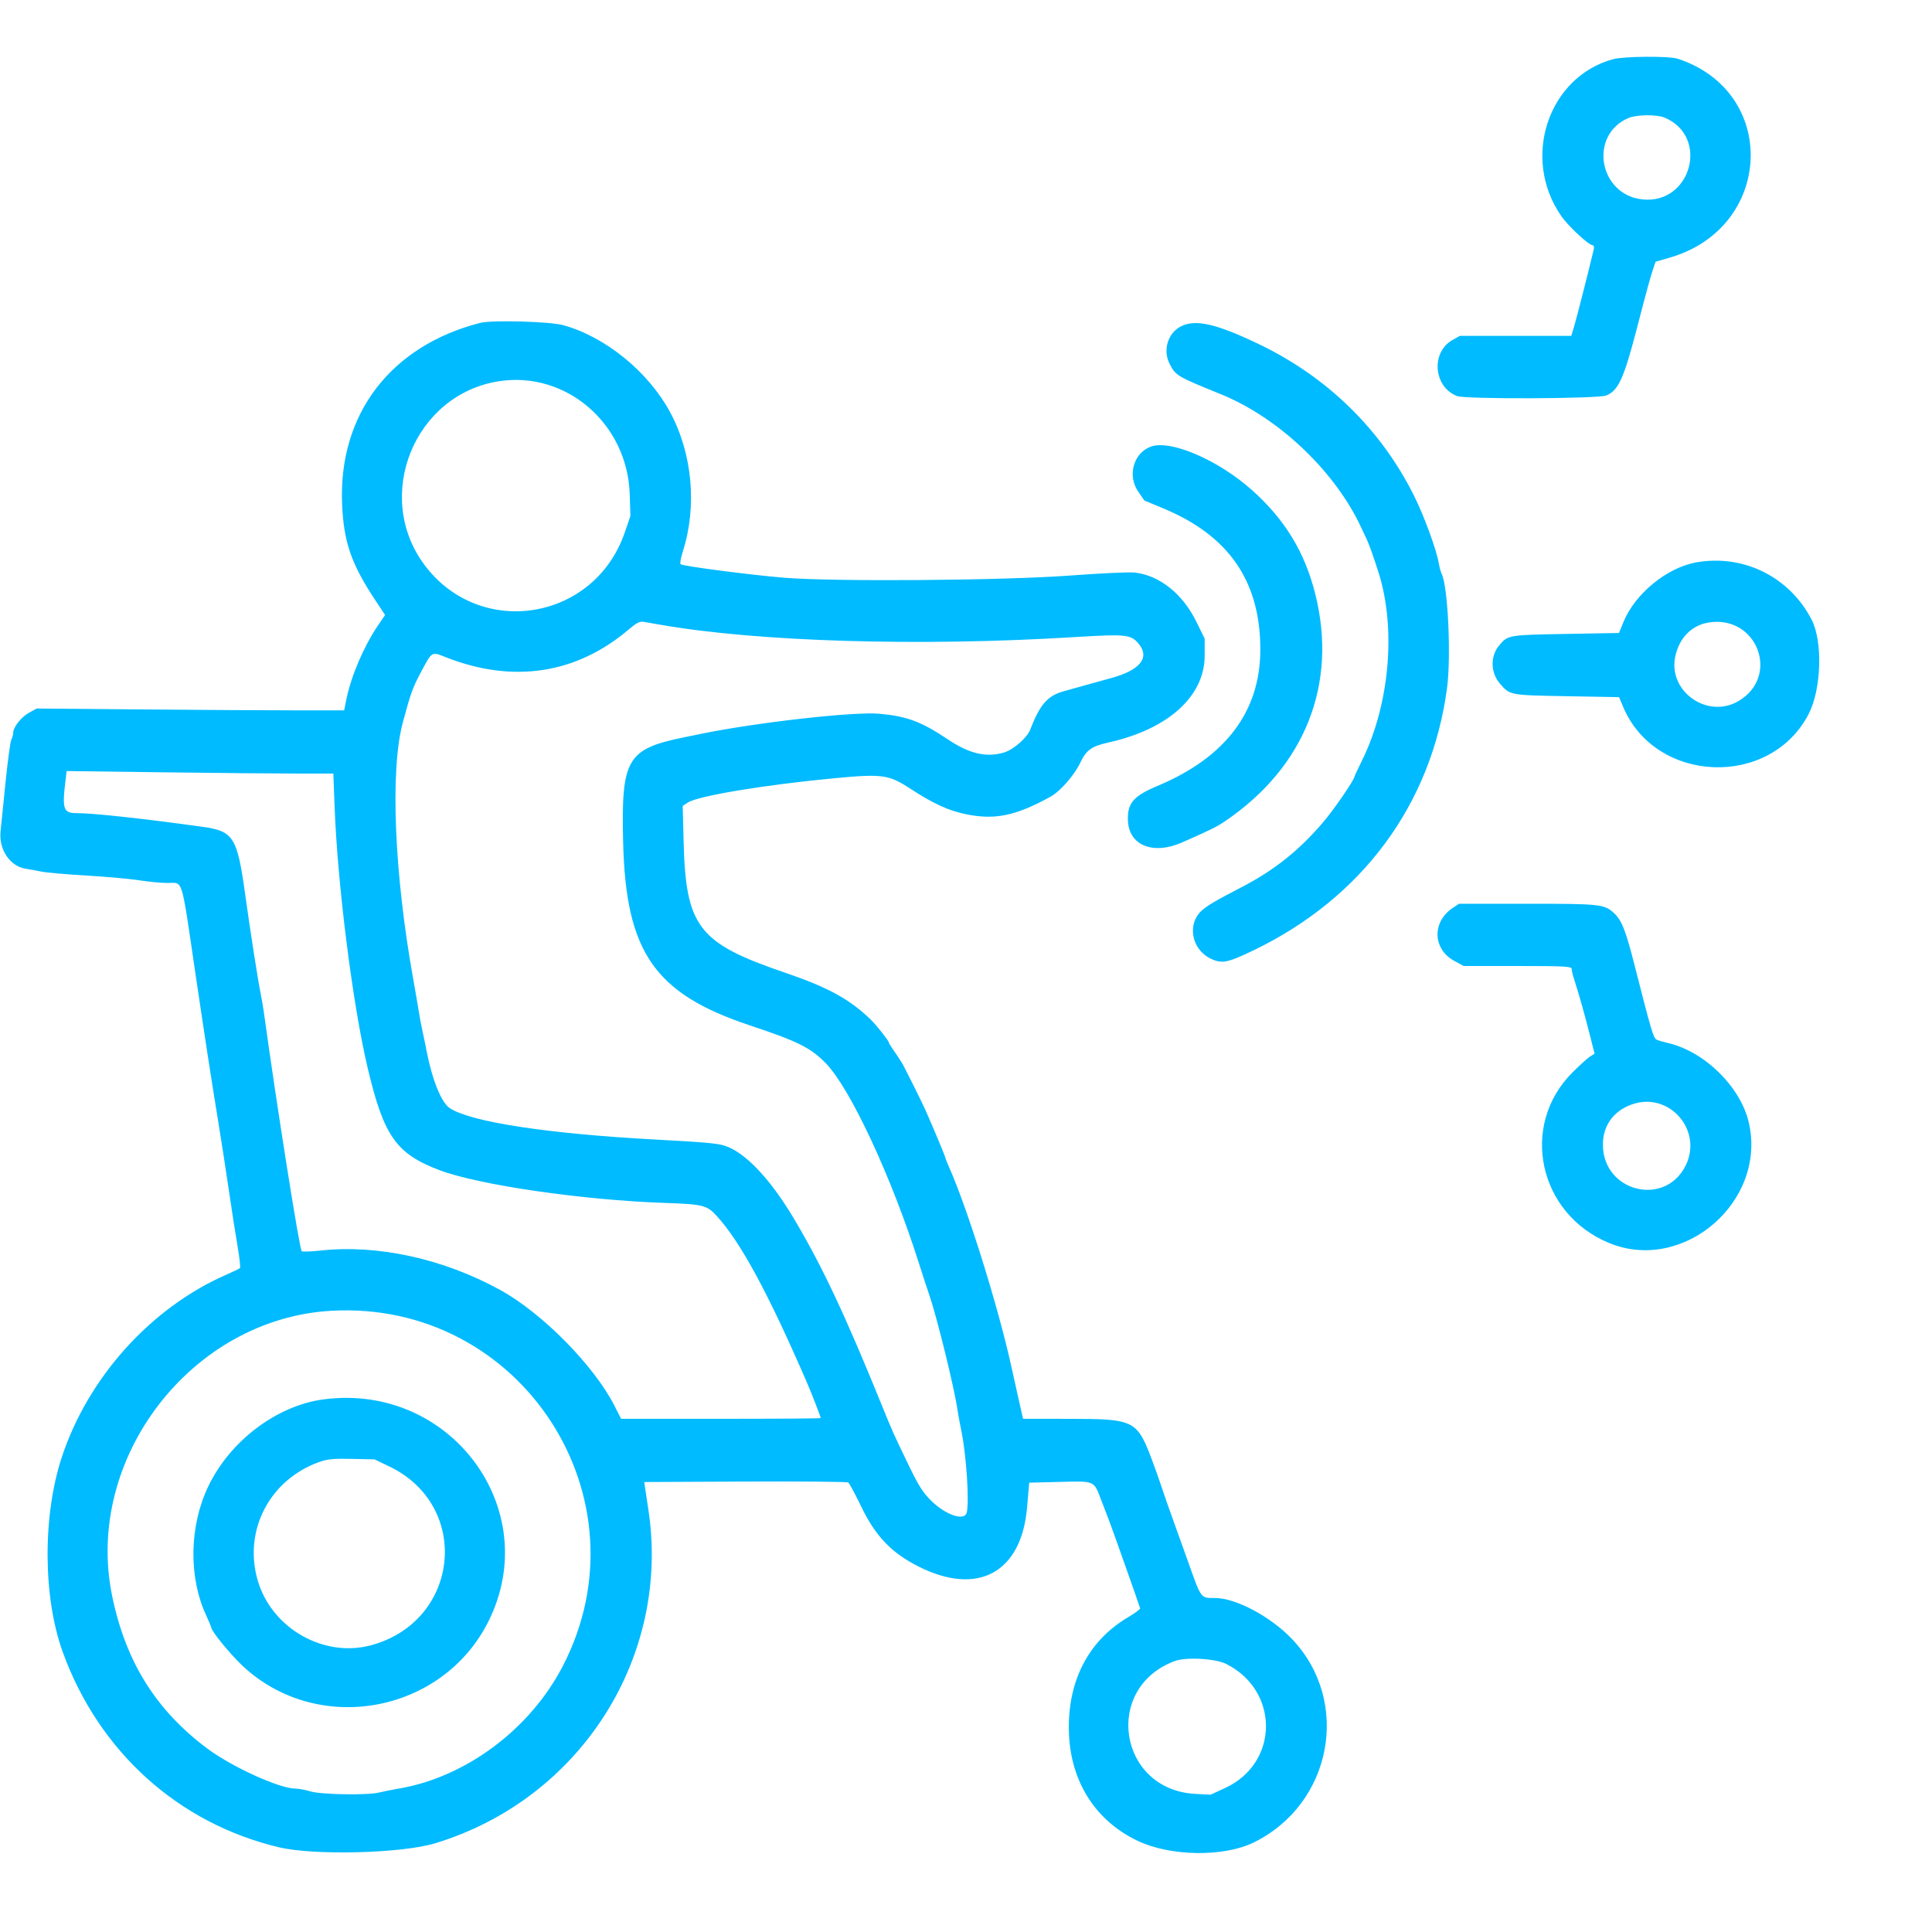
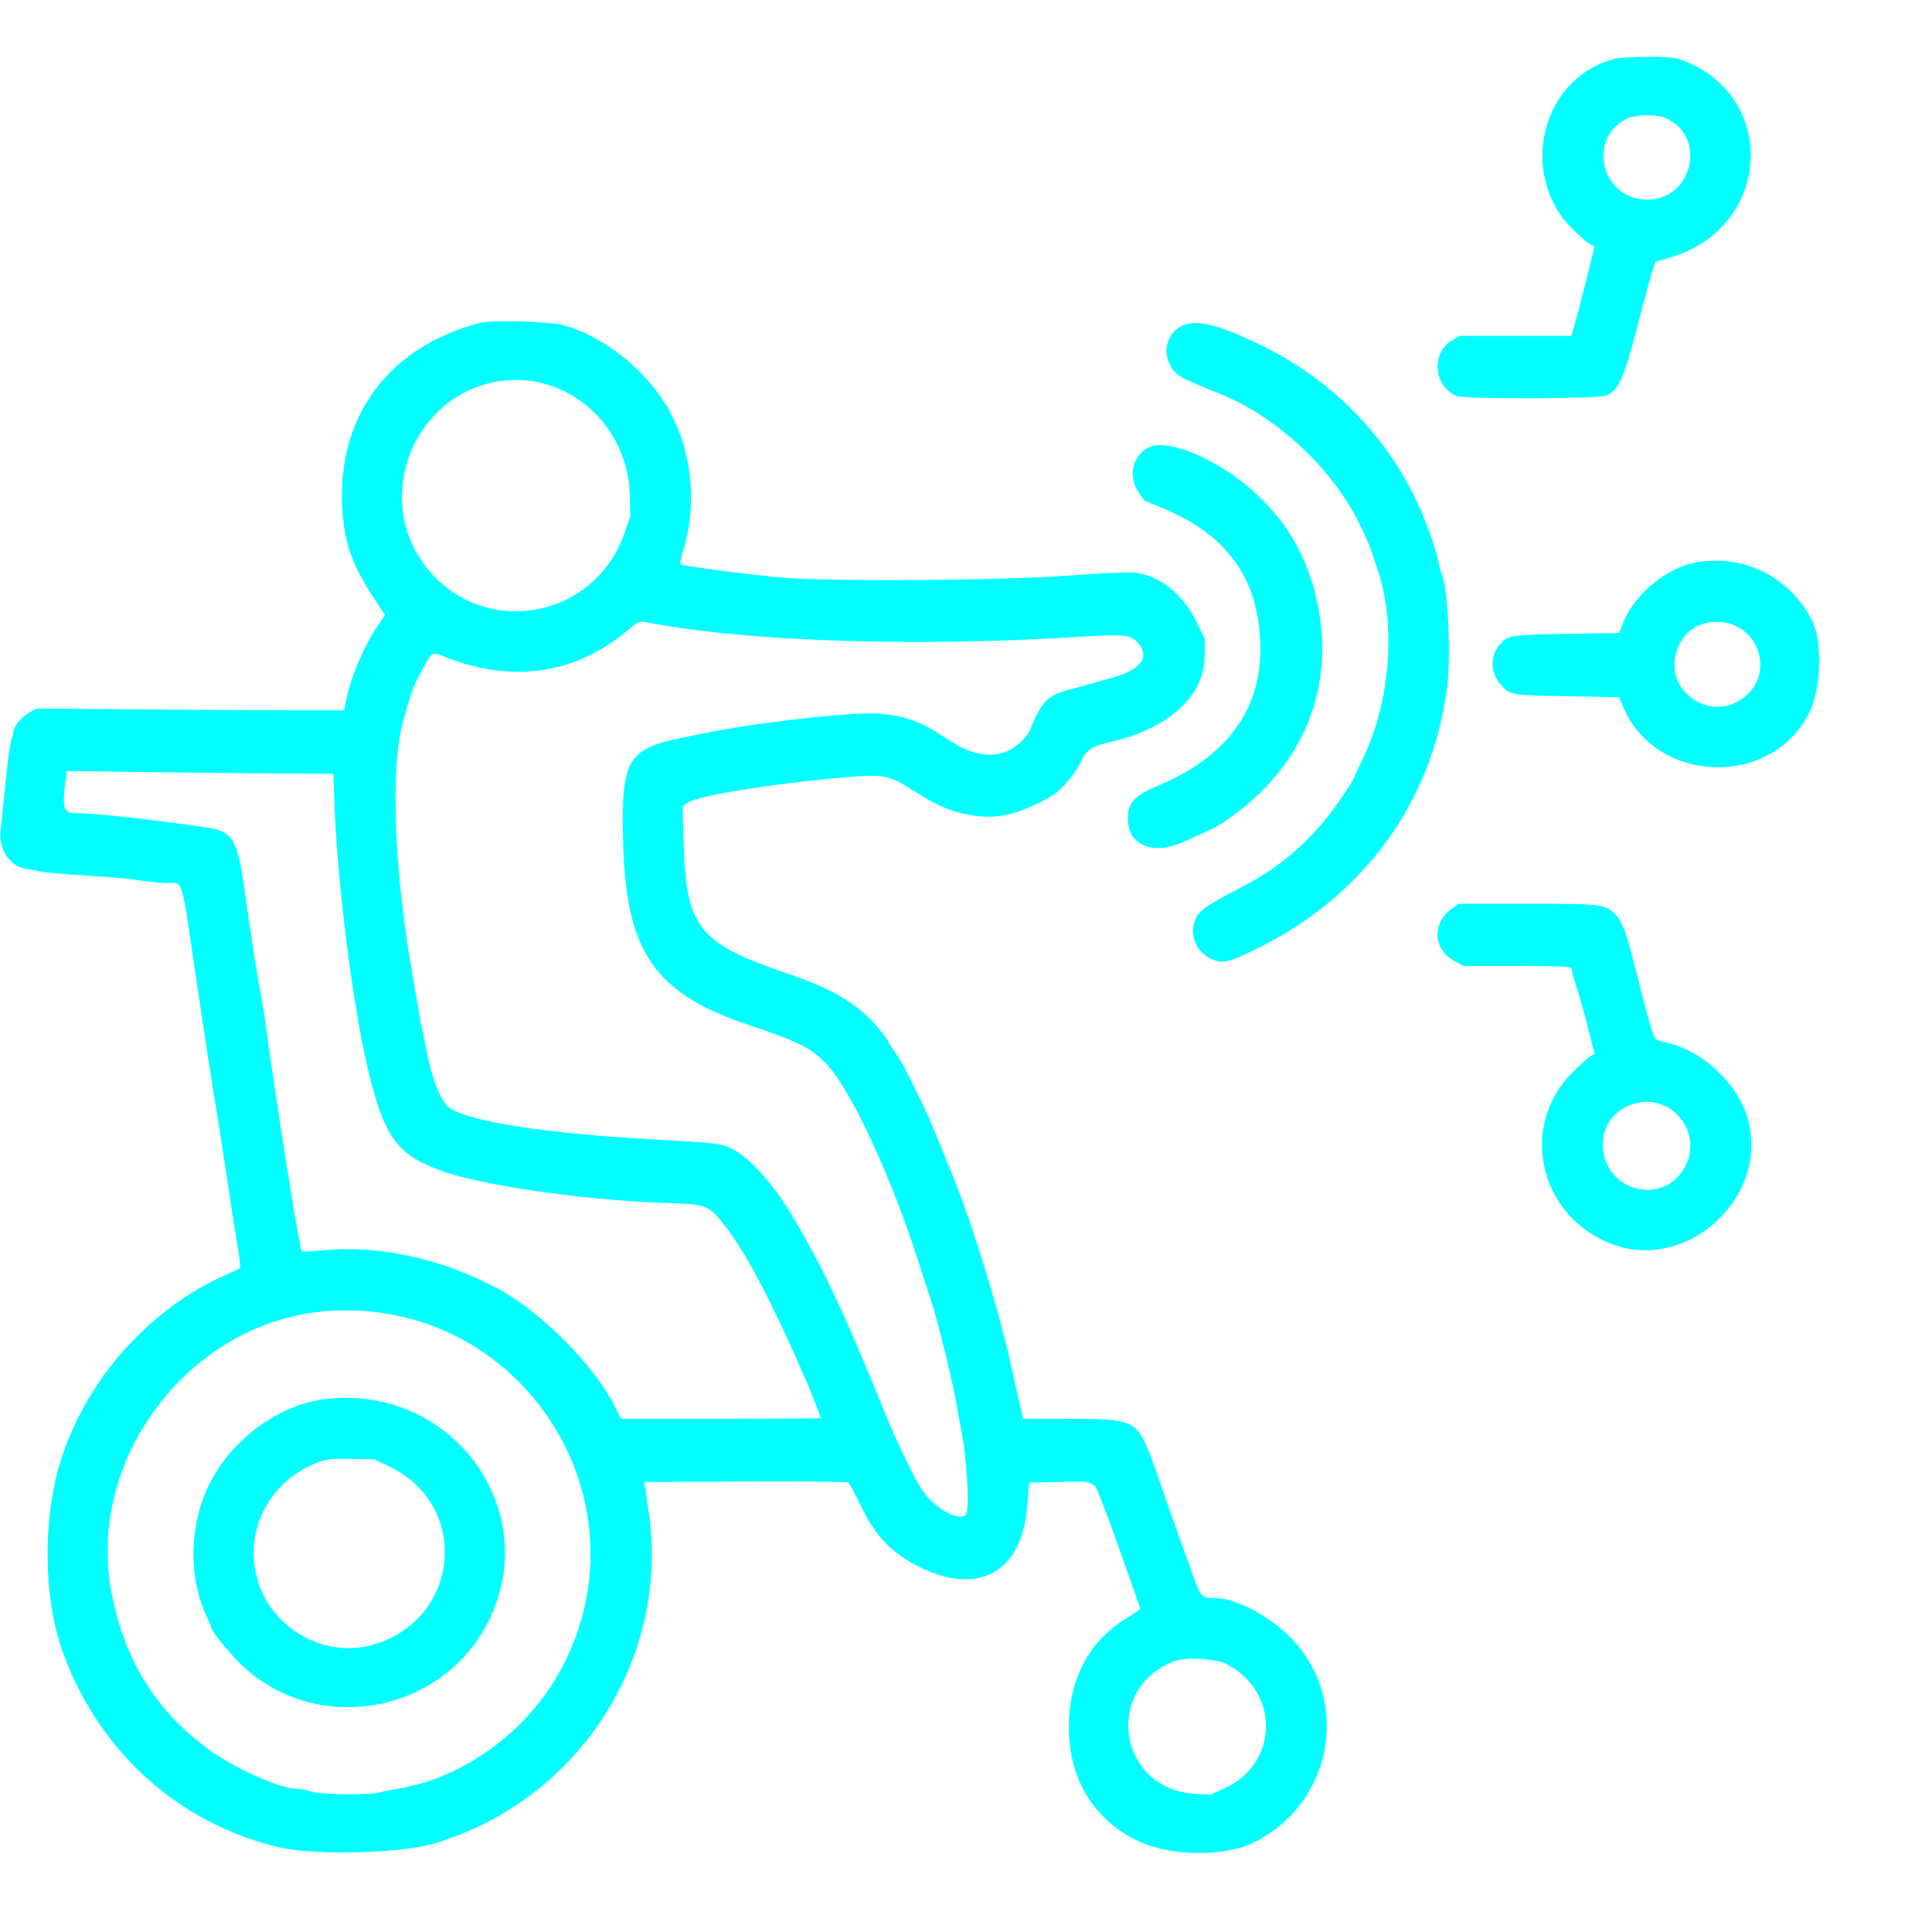
<svg xmlns="http://www.w3.org/2000/svg" style="max-width:100%;max-height:100%;display:block;margin:auto" viewBox="0 0 1024 1024">
-   <path fill-rule="evenodd" d="M855 31.36c-34.446 9.377-48.75 52.351-27.619 82.973 3.86 5.594 14.677 15.667 16.823 15.667.566 0 .791 1.012.5 2.25-2.439 10.362-9.036 36.284-10.307 40.5l-1.583 5.25h-59.042l-3.886 2.184c-11.626 6.535-10.119 24.995 2.429 29.749 4.545 1.722 74.862 1.438 79.068-.32 6.39-2.67 9.267-8.953 16.077-35.113 5.673-21.789 7.364-27.957 8.88-32.392l1.161-3.391 7.499-2.166c55.064-15.898 57.87-88.052 4.101-105.451-4.529-1.466-28.432-1.283-34.101.26m8 31.234c-21.044 9.116-15.56 40.627 7.5 43.092 25.877 2.766 35.687-33.32 11.782-43.338-4.263-1.786-14.904-1.65-19.282.246M254.5 171.137c-47.474 12.19-75.115 48.393-73.192 95.863.814 20.085 4.806 31.757 17.351 50.73l5.442 8.231-3.909 5.769c-7.375 10.887-14.095 26.613-16.565 38.77l-1.22 6h-25.953c-14.275 0-50.929-.22-81.454-.489l-55.5-.489-4 2.17c-4.189 2.274-8.5 7.693-8.5 10.686 0 .964-.436 2.569-.969 3.565-.534.996-1.925 11.204-3.092 22.684L.293 440.638c-.983 9.67 5.025 18.56 13.397 19.824 2.096.316 5.835.999 8.31 1.517 2.475.519 13.05 1.443 23.5 2.054s23.158 1.754 28.239 2.539c5.082.785 11.889 1.428 15.128 1.428 8.321 0 6.98-4.349 14.644 47.5 5.152 34.861 8.234 54.891 11.999 78 1.882 11.55 4.56 28.875 5.952 38.5s3.393 22.45 4.446 28.5c1.054 6.05 1.618 11.282 1.254 11.626s-3.587 1.904-7.162 3.465c-40.02 17.481-73.381 54.515-87.3 96.909-10.159 30.943-9.943 74.049.516 103C52.318 928.373 94.52 966.475 148 979.132c18.558 4.392 64.903 3.202 82.5-2.119 77.148-23.325 125.322-98.976 113.053-177.535-.857-5.488-1.67-10.878-1.806-11.978l-.247-2 53.5-.247c29.425-.136 53.988.089 54.585.5s3.688 6.147 6.869 12.747c7.596 15.762 16.044 24.574 30.546 31.86 31.348 15.751 54.405 3.14 57.372-31.379l1.128-13.13 16.083-.408c18.759-.476 18.124-.739 21.85 9.057 1.465 3.85 3.29 8.575 4.057 10.5 1.433 3.595 16.374 45.79 16.783 47.393.125.492-2.606 2.555-6.068 4.586-20.632 12.102-31.705 32.539-31.705 58.521 0 27.284 13.23 49.101 36.5 60.191 17.32 8.255 45.545 8.659 61.446.879 41.718-20.41 51.9-74.967 20.165-108.04-11.307-11.784-29.563-21.503-40.466-21.544-7.948-.029-7.33.811-14.694-19.986a3452 3452 0 0 0-7.541-21c-2.297-6.325-5.053-14.2-6.124-17.5-1.072-3.3-3.297-9.6-4.945-14-8.193-21.877-9.352-22.463-44.474-22.485L542.234 752l-1.642-7.25c-.903-3.987-2.97-13.271-4.593-20.631-7.058-31.993-23.166-83.49-33.114-105.858-1.037-2.332-1.885-4.492-1.885-4.801 0-.548-6.227-15.465-10.21-24.46-1.096-2.475-3.808-8.1-6.026-12.5l-5.546-11c-.832-1.65-3.021-5.139-4.865-7.752-1.844-2.614-3.353-5.043-3.353-5.397 0-.809-6.627-9.166-9.416-11.874-11.178-10.854-22.666-17.156-45.375-24.893-46.15-15.723-52.73-24.24-53.888-69.761l-.475-18.676 2.724-1.785c5.403-3.54 41.211-9.466 78.065-12.92 25.074-2.35 28.406-1.883 39.865 5.589 12.23 7.973 20.291 11.663 29.607 13.551 15.341 3.108 26.213.845 44.65-9.297 5.161-2.839 12.617-11.33 15.768-17.956 3.25-6.836 5.99-8.798 15.12-10.829 31.535-7.016 50.855-24.492 50.855-46v-9l-4.264-8.719c-7.308-14.946-19.368-24.668-32.624-26.301-2.812-.347-18.387.362-34.612 1.574-35.336 2.641-125.046 3.319-151.5 1.145-17.698-1.454-53.668-6.142-54.767-7.138-.422-.382.112-3.445 1.186-6.807 7.631-23.889 5.077-51.837-6.742-73.78-11.553-21.448-34.382-40.028-56.677-46.129-7.185-1.966-37.777-2.806-44-1.208m371.173 1.971c-6.765 3.569-9.408 12.571-5.779 19.682 3.223 6.317 3.811 6.666 27.106 16.12 31.025 12.592 61.196 41.437 74.882 71.59a266 266 0 0 0 2.581 5.5c1.157 2.372 3.975 10.341 6.365 18 9.226 29.569 5.603 69.655-8.96 99.146-2.127 4.309-3.868 8.006-3.868 8.217 0 1.702-10.319 16.845-16.383 24.04-12.742 15.121-26.232 25.887-43.806 34.961-13.356 6.896-18.135 9.719-21.038 12.424-7.697 7.174-5.164 20.424 4.829 25.261 5.975 2.893 8.879 2.341 22.73-4.322 57.719-27.764 94.425-77.497 102.626-139.049 2.229-16.733.476-54.084-2.841-60.522-.47-.911-1.162-3.456-1.539-5.656-1.233-7.196-7.671-24.785-13.013-35.551-17.437-35.141-45.978-63.094-82.145-80.454-23.007-11.043-33.947-13.503-41.747-9.387M264.5 202.057c-44.914 6.92-66.783 60.894-39.472 97.42 29.485 39.433 90.057 29.582 106.107-17.258l2.988-8.719-.357-11.5c-1.158-37.344-33.619-65.435-69.266-59.943M610 236.704c-9.199 3.347-12.586 15.297-6.75 23.811l3.25 4.742 10.258 4.281C651.431 284.009 668 308.167 668 344.248c0 32.814-18.345 57.152-54.5 72.304-12.764 5.35-16.023 9.153-15.679 18.296.498 13.245 13.288 18.45 28.679 11.67 15.558-6.854 18.332-8.228 23-11.4 42.137-28.628 59.544-72.494 47.665-120.118-5.557-22.276-16.058-39.563-33.527-55.188-17.86-15.973-43.22-26.899-53.638-23.108m289.061 61.366c-15.575 2.772-32.52 16.664-38.609 31.653l-2.347 5.777-28.303.5c-30.309.535-30.591.584-35.154 6.007-4.925 5.852-4.696 14.591.538 20.553 5.205 5.928 5.051 5.899 35.137 6.44l27.822.5 2.091 5c17.17 41.055 78.19 43.387 98.471 3.763 6.661-13.016 7.448-38.156 1.554-49.69-11.622-22.746-36.138-34.965-61.2-30.503m-565.569 35.347c-27.863 23.833-61.615 28.989-97.346 14.873-7.521-2.972-7.056-3.262-13.161 8.21-4.288 8.057-5.327 10.953-9.5 26.5-6.768 25.215-4.533 80.005 5.55 136.069 1.131 6.287 2.443 13.906 2.916 16.931s1.316 7.525 1.874 10 1.533 7.2 2.167 10.5c3.045 15.841 7.903 27.891 12.444 30.866 11.195 7.335 51.977 13.551 109.064 16.624 25.759 1.387 32.542 1.986 36.5 3.221 10.691 3.339 24.012 17.288 36.541 38.265 15.041 25.182 27.468 51.567 47.112 100.024 5.301 13.076 5.79 14.164 14.082 31.336 5.18 10.727 7.51 14.38 11.908 18.675 7.725 7.542 17.504 10.8 18.727 6.239 1.458-5.443-.162-30.371-2.811-43.25-.792-3.85-1.743-9.025-2.114-11.5-1.799-12.026-10.77-48.556-14.857-60.5-1.317-3.85-3.82-11.5-5.562-17-14.505-45.8-36.492-92.942-49.491-106.117-8.021-8.13-14.78-11.487-40.035-19.887-50.579-16.822-65.805-38.812-67.225-97.087-1.073-44.04 1.982-49.37 31.823-55.516 2.971-.611 7.202-1.481 9.402-1.931 29.769-6.095 81.143-11.885 94.611-10.664 14.533 1.318 22.296 4.212 36.025 13.433 11.609 7.797 20.614 9.922 30.057 7.093 4.961-1.486 12.146-7.75 13.811-12.04 5.228-13.469 9.198-18.021 17.801-20.408 2.582-.717 8.07-2.251 12.195-3.408s9.87-2.746 12.767-3.528c15.552-4.202 20.917-10.908 14.669-18.334-4.047-4.81-6.874-5.106-33.189-3.474-82.548 5.118-169.014 2.534-220.747-6.595-3.3-.583-7.128-1.246-8.508-1.475-1.858-.308-3.8.691-7.5 3.855m572.008-3.455c-8.915 1.472-15.477 8.17-17.571 17.935-3.971 18.515 17.034 33.375 33.49 23.694 22.362-13.155 9.845-45.886-15.919-41.629M34.667 414.089c-1.793 14.933-1.068 16.919 6.165 16.903 8.503-.02 34.319 2.783 66.168 7.184 16.85 2.328 18.713 5.269 23.014 36.324 2.629 18.987 6.767 45.486 8.12 52 .571 2.75 1.409 7.7 1.861 11 6.46 47.1 18.69 124.335 19.899 125.668.333.367 4.863.206 10.067-.358 30.249-3.283 64.917 4.315 95.039 20.827 22.318 12.234 49.847 40.124 60.708 61.503l3.485 6.86h52.904c29.096 0 52.903-.171 52.903-.381 0-.632-4.693-12.775-7.003-18.119-20.825-48.182-35.542-75.372-48.273-89.184-5.122-5.556-7.141-6.048-27.724-6.757-43.18-1.487-98.262-9.5-118.931-17.301-23.013-8.685-29.575-17.946-38.092-53.758-8.003-33.647-16.087-97.431-17.648-139.25l-.644-17.25h-19.678c-10.823 0-42.631-.298-70.684-.661l-51.006-.662zm735.255 67.185c-11.03 7.432-10.579 21.785.879 28.021l4.97 2.705h28.614c24.466 0 28.615.212 28.615 1.465 0 .806.618 3.393 1.374 5.75 2.655 8.28 5.513 18.387 8.137 28.776l2.65 10.49-2.331 1.443c-1.281.793-5.517 4.625-9.413 8.516-28.185 28.148-18.029 75.05 19.583 90.433 39.338 16.089 83.535-22.103 73.915-63.873-4.333-18.812-23.278-37.556-42.541-42.088-2.681-.631-5.529-1.468-6.329-1.86-1.706-.836-2.741-4.341-11.882-40.212-4.553-17.87-6.707-23.255-10.783-26.954-5.123-4.649-7.345-4.886-45.881-4.886h-36.203zm94.963 104.106c-9.865 3.525-15.428 11.381-15.31 21.62.285 24.761 32.867 32.815 43.822 10.832 9.368-18.801-8.811-39.493-28.512-32.452M175.5 694.742c-74.033 4.233-130.963 78.275-116.093 150.987 7.15 34.963 23.192 60.691 50.579 81.115 13.043 9.728 38.22 21.156 46.608 21.156 1.699 0 5.297.67 7.997 1.489 5.612 1.703 30.348 2.104 36.293.59 1.989-.507 6.766-1.459 10.616-2.115 35.35-6.024 69.334-31.37 86.645-64.621 46.444-89.213-21.932-194.36-122.645-188.601m-4 46.956c-24.89 3.301-49.696 22.066-61.205 46.302-9.933 20.918-10.399 47.644-1.182 67.82 1.588 3.476 2.887 6.568 2.887 6.873 0 1.767 9.834 13.845 16.182 19.875 39.696 37.707 106.206 25.875 130.722-23.255 29.655-59.429-20.208-126.528-87.404-117.615m-2.5 33.258c-26.164 9.442-40.08 36.323-32.428 62.642 7.425 25.541 35.21 41.323 60.441 34.331 46.873-12.989 52.802-73.928 9.217-94.737l-7.73-3.691-12-.265c-9.917-.219-12.955.079-17.5 1.72M622.61 880.41c-38.212 14.249-29.809 68.246 10.955 70.396l8.065.425 7.752-3.581c28.518-13.176 28.878-51.383.618-65.686-5.778-2.925-21.345-3.808-27.39-1.554" fill="#00bbff" />
+   <path fill-rule="evenodd" d="M855 31.36c-34.446 9.377-48.75 52.351-27.619 82.973 3.86 5.594 14.677 15.667 16.823 15.667.566 0 .791 1.012.5 2.25-2.439 10.362-9.036 36.284-10.307 40.5l-1.583 5.25h-59.042l-3.886 2.184c-11.626 6.535-10.119 24.995 2.429 29.749 4.545 1.722 74.862 1.438 79.068-.32 6.39-2.67 9.267-8.953 16.077-35.113 5.673-21.789 7.364-27.957 8.88-32.392l1.161-3.391 7.499-2.166c55.064-15.898 57.87-88.052 4.101-105.451-4.529-1.466-28.432-1.283-34.101.26m8 31.234c-21.044 9.116-15.56 40.627 7.5 43.092 25.877 2.766 35.687-33.32 11.782-43.338-4.263-1.786-14.904-1.65-19.282.246M254.5 171.137c-47.474 12.19-75.115 48.393-73.192 95.863.814 20.085 4.806 31.757 17.351 50.73l5.442 8.231-3.909 5.769c-7.375 10.887-14.095 26.613-16.565 38.77l-1.22 6h-25.953c-14.275 0-50.929-.22-81.454-.489l-55.5-.489-4 2.17c-4.189 2.274-8.5 7.693-8.5 10.686 0 .964-.436 2.569-.969 3.565-.534.996-1.925 11.204-3.092 22.684L.293 440.638c-.983 9.67 5.025 18.56 13.397 19.824 2.096.316 5.835.999 8.31 1.517 2.475.519 13.05 1.443 23.5 2.054s23.158 1.754 28.239 2.539c5.082.785 11.889 1.428 15.128 1.428 8.321 0 6.98-4.349 14.644 47.5 5.152 34.861 8.234 54.891 11.999 78 1.882 11.55 4.56 28.875 5.952 38.5s3.393 22.45 4.446 28.5c1.054 6.05 1.618 11.282 1.254 11.626s-3.587 1.904-7.162 3.465c-40.02 17.481-73.381 54.515-87.3 96.909-10.159 30.943-9.943 74.049.516 103C52.318 928.373 94.52 966.475 148 979.132c18.558 4.392 64.903 3.202 82.5-2.119 77.148-23.325 125.322-98.976 113.053-177.535-.857-5.488-1.67-10.878-1.806-11.978l-.247-2 53.5-.247c29.425-.136 53.988.089 54.585.5s3.688 6.147 6.869 12.747c7.596 15.762 16.044 24.574 30.546 31.86 31.348 15.751 54.405 3.14 57.372-31.379l1.128-13.13 16.083-.408c18.759-.476 18.124-.739 21.85 9.057 1.465 3.85 3.29 8.575 4.057 10.5 1.433 3.595 16.374 45.79 16.783 47.393.125.492-2.606 2.555-6.068 4.586-20.632 12.102-31.705 32.539-31.705 58.521 0 27.284 13.23 49.101 36.5 60.191 17.32 8.255 45.545 8.659 61.446.879 41.718-20.41 51.9-74.967 20.165-108.04-11.307-11.784-29.563-21.503-40.466-21.544-7.948-.029-7.33.811-14.694-19.986a3452 3452 0 0 0-7.541-21c-2.297-6.325-5.053-14.2-6.124-17.5-1.072-3.3-3.297-9.6-4.945-14-8.193-21.877-9.352-22.463-44.474-22.485L542.234 752l-1.642-7.25c-.903-3.987-2.97-13.271-4.593-20.631-7.058-31.993-23.166-83.49-33.114-105.858-1.037-2.332-1.885-4.492-1.885-4.801 0-.548-6.227-15.465-10.21-24.46-1.096-2.475-3.808-8.1-6.026-12.5l-5.546-11c-.832-1.65-3.021-5.139-4.865-7.752-1.844-2.614-3.353-5.043-3.353-5.397 0-.809-6.627-9.166-9.416-11.874-11.178-10.854-22.666-17.156-45.375-24.893-46.15-15.723-52.73-24.24-53.888-69.761l-.475-18.676 2.724-1.785c5.403-3.54 41.211-9.466 78.065-12.92 25.074-2.35 28.406-1.883 39.865 5.589 12.23 7.973 20.291 11.663 29.607 13.551 15.341 3.108 26.213.845 44.65-9.297 5.161-2.839 12.617-11.33 15.768-17.956 3.25-6.836 5.99-8.798 15.12-10.829 31.535-7.016 50.855-24.492 50.855-46v-9l-4.264-8.719c-7.308-14.946-19.368-24.668-32.624-26.301-2.812-.347-18.387.362-34.612 1.574-35.336 2.641-125.046 3.319-151.5 1.145-17.698-1.454-53.668-6.142-54.767-7.138-.422-.382.112-3.445 1.186-6.807 7.631-23.889 5.077-51.837-6.742-73.78-11.553-21.448-34.382-40.028-56.677-46.129-7.185-1.966-37.777-2.806-44-1.208m371.173 1.971c-6.765 3.569-9.408 12.571-5.779 19.682 3.223 6.317 3.811 6.666 27.106 16.12 31.025 12.592 61.196 41.437 74.882 71.59a266 266 0 0 0 2.581 5.5c1.157 2.372 3.975 10.341 6.365 18 9.226 29.569 5.603 69.655-8.96 99.146-2.127 4.309-3.868 8.006-3.868 8.217 0 1.702-10.319 16.845-16.383 24.04-12.742 15.121-26.232 25.887-43.806 34.961-13.356 6.896-18.135 9.719-21.038 12.424-7.697 7.174-5.164 20.424 4.829 25.261 5.975 2.893 8.879 2.341 22.73-4.322 57.719-27.764 94.425-77.497 102.626-139.049 2.229-16.733.476-54.084-2.841-60.522-.47-.911-1.162-3.456-1.539-5.656-1.233-7.196-7.671-24.785-13.013-35.551-17.437-35.141-45.978-63.094-82.145-80.454-23.007-11.043-33.947-13.503-41.747-9.387M264.5 202.057c-44.914 6.92-66.783 60.894-39.472 97.42 29.485 39.433 90.057 29.582 106.107-17.258l2.988-8.719-.357-11.5c-1.158-37.344-33.619-65.435-69.266-59.943M610 236.704c-9.199 3.347-12.586 15.297-6.75 23.811l3.25 4.742 10.258 4.281C651.431 284.009 668 308.167 668 344.248c0 32.814-18.345 57.152-54.5 72.304-12.764 5.35-16.023 9.153-15.679 18.296.498 13.245 13.288 18.45 28.679 11.67 15.558-6.854 18.332-8.228 23-11.4 42.137-28.628 59.544-72.494 47.665-120.118-5.557-22.276-16.058-39.563-33.527-55.188-17.86-15.973-43.22-26.899-53.638-23.108m289.061 61.366c-15.575 2.772-32.52 16.664-38.609 31.653l-2.347 5.777-28.303.5c-30.309.535-30.591.584-35.154 6.007-4.925 5.852-4.696 14.591.538 20.553 5.205 5.928 5.051 5.899 35.137 6.44l27.822.5 2.091 5c17.17 41.055 78.19 43.387 98.471 3.763 6.661-13.016 7.448-38.156 1.554-49.69-11.622-22.746-36.138-34.965-61.2-30.503m-565.569 35.347c-27.863 23.833-61.615 28.989-97.346 14.873-7.521-2.972-7.056-3.262-13.161 8.21-4.288 8.057-5.327 10.953-9.5 26.5-6.768 25.215-4.533 80.005 5.55 136.069 1.131 6.287 2.443 13.906 2.916 16.931s1.316 7.525 1.874 10 1.533 7.2 2.167 10.5c3.045 15.841 7.903 27.891 12.444 30.866 11.195 7.335 51.977 13.551 109.064 16.624 25.759 1.387 32.542 1.986 36.5 3.221 10.691 3.339 24.012 17.288 36.541 38.265 15.041 25.182 27.468 51.567 47.112 100.024 5.301 13.076 5.79 14.164 14.082 31.336 5.18 10.727 7.51 14.38 11.908 18.675 7.725 7.542 17.504 10.8 18.727 6.239 1.458-5.443-.162-30.371-2.811-43.25-.792-3.85-1.743-9.025-2.114-11.5-1.799-12.026-10.77-48.556-14.857-60.5-1.317-3.85-3.82-11.5-5.562-17-14.505-45.8-36.492-92.942-49.491-106.117-8.021-8.13-14.78-11.487-40.035-19.887-50.579-16.822-65.805-38.812-67.225-97.087-1.073-44.04 1.982-49.37 31.823-55.516 2.971-.611 7.202-1.481 9.402-1.931 29.769-6.095 81.143-11.885 94.611-10.664 14.533 1.318 22.296 4.212 36.025 13.433 11.609 7.797 20.614 9.922 30.057 7.093 4.961-1.486 12.146-7.75 13.811-12.04 5.228-13.469 9.198-18.021 17.801-20.408 2.582-.717 8.07-2.251 12.195-3.408s9.87-2.746 12.767-3.528c15.552-4.202 20.917-10.908 14.669-18.334-4.047-4.81-6.874-5.106-33.189-3.474-82.548 5.118-169.014 2.534-220.747-6.595-3.3-.583-7.128-1.246-8.508-1.475-1.858-.308-3.8.691-7.5 3.855m572.008-3.455c-8.915 1.472-15.477 8.17-17.571 17.935-3.971 18.515 17.034 33.375 33.49 23.694 22.362-13.155 9.845-45.886-15.919-41.629M34.667 414.089c-1.793 14.933-1.068 16.919 6.165 16.903 8.503-.02 34.319 2.783 66.168 7.184 16.85 2.328 18.713 5.269 23.014 36.324 2.629 18.987 6.767 45.486 8.12 52 .571 2.75 1.409 7.7 1.861 11 6.46 47.1 18.69 124.335 19.899 125.668.333.367 4.863.206 10.067-.358 30.249-3.283 64.917 4.315 95.039 20.827 22.318 12.234 49.847 40.124 60.708 61.503l3.485 6.86h52.904c29.096 0 52.903-.171 52.903-.381 0-.632-4.693-12.775-7.003-18.119-20.825-48.182-35.542-75.372-48.273-89.184-5.122-5.556-7.141-6.048-27.724-6.757-43.18-1.487-98.262-9.5-118.931-17.301-23.013-8.685-29.575-17.946-38.092-53.758-8.003-33.647-16.087-97.431-17.648-139.25l-.644-17.25h-19.678c-10.823 0-42.631-.298-70.684-.661l-51.006-.662zm735.255 67.185c-11.03 7.432-10.579 21.785.879 28.021l4.97 2.705h28.614c24.466 0 28.615.212 28.615 1.465 0 .806.618 3.393 1.374 5.75 2.655 8.28 5.513 18.387 8.137 28.776l2.65 10.49-2.331 1.443c-1.281.793-5.517 4.625-9.413 8.516-28.185 28.148-18.029 75.05 19.583 90.433 39.338 16.089 83.535-22.103 73.915-63.873-4.333-18.812-23.278-37.556-42.541-42.088-2.681-.631-5.529-1.468-6.329-1.86-1.706-.836-2.741-4.341-11.882-40.212-4.553-17.87-6.707-23.255-10.783-26.954-5.123-4.649-7.345-4.886-45.881-4.886h-36.203zm94.963 104.106c-9.865 3.525-15.428 11.381-15.31 21.62.285 24.761 32.867 32.815 43.822 10.832 9.368-18.801-8.811-39.493-28.512-32.452M175.5 694.742c-74.033 4.233-130.963 78.275-116.093 150.987 7.15 34.963 23.192 60.691 50.579 81.115 13.043 9.728 38.22 21.156 46.608 21.156 1.699 0 5.297.67 7.997 1.489 5.612 1.703 30.348 2.104 36.293.59 1.989-.507 6.766-1.459 10.616-2.115 35.35-6.024 69.334-31.37 86.645-64.621 46.444-89.213-21.932-194.36-122.645-188.601m-4 46.956c-24.89 3.301-49.696 22.066-61.205 46.302-9.933 20.918-10.399 47.644-1.182 67.82 1.588 3.476 2.887 6.568 2.887 6.873 0 1.767 9.834 13.845 16.182 19.875 39.696 37.707 106.206 25.875 130.722-23.255 29.655-59.429-20.208-126.528-87.404-117.615m-2.5 33.258c-26.164 9.442-40.08 36.323-32.428 62.642 7.425 25.541 35.21 41.323 60.441 34.331 46.873-12.989 52.802-73.928 9.217-94.737l-7.73-3.691-12-.265c-9.917-.219-12.955.079-17.5 1.72M622.61 880.41c-38.212 14.249-29.809 68.246 10.955 70.396l8.065.425 7.752-3.581c28.518-13.176 28.878-51.383.618-65.686-5.778-2.925-21.345-3.808-27.39-1.554" fill="#00ffff" />
</svg>
